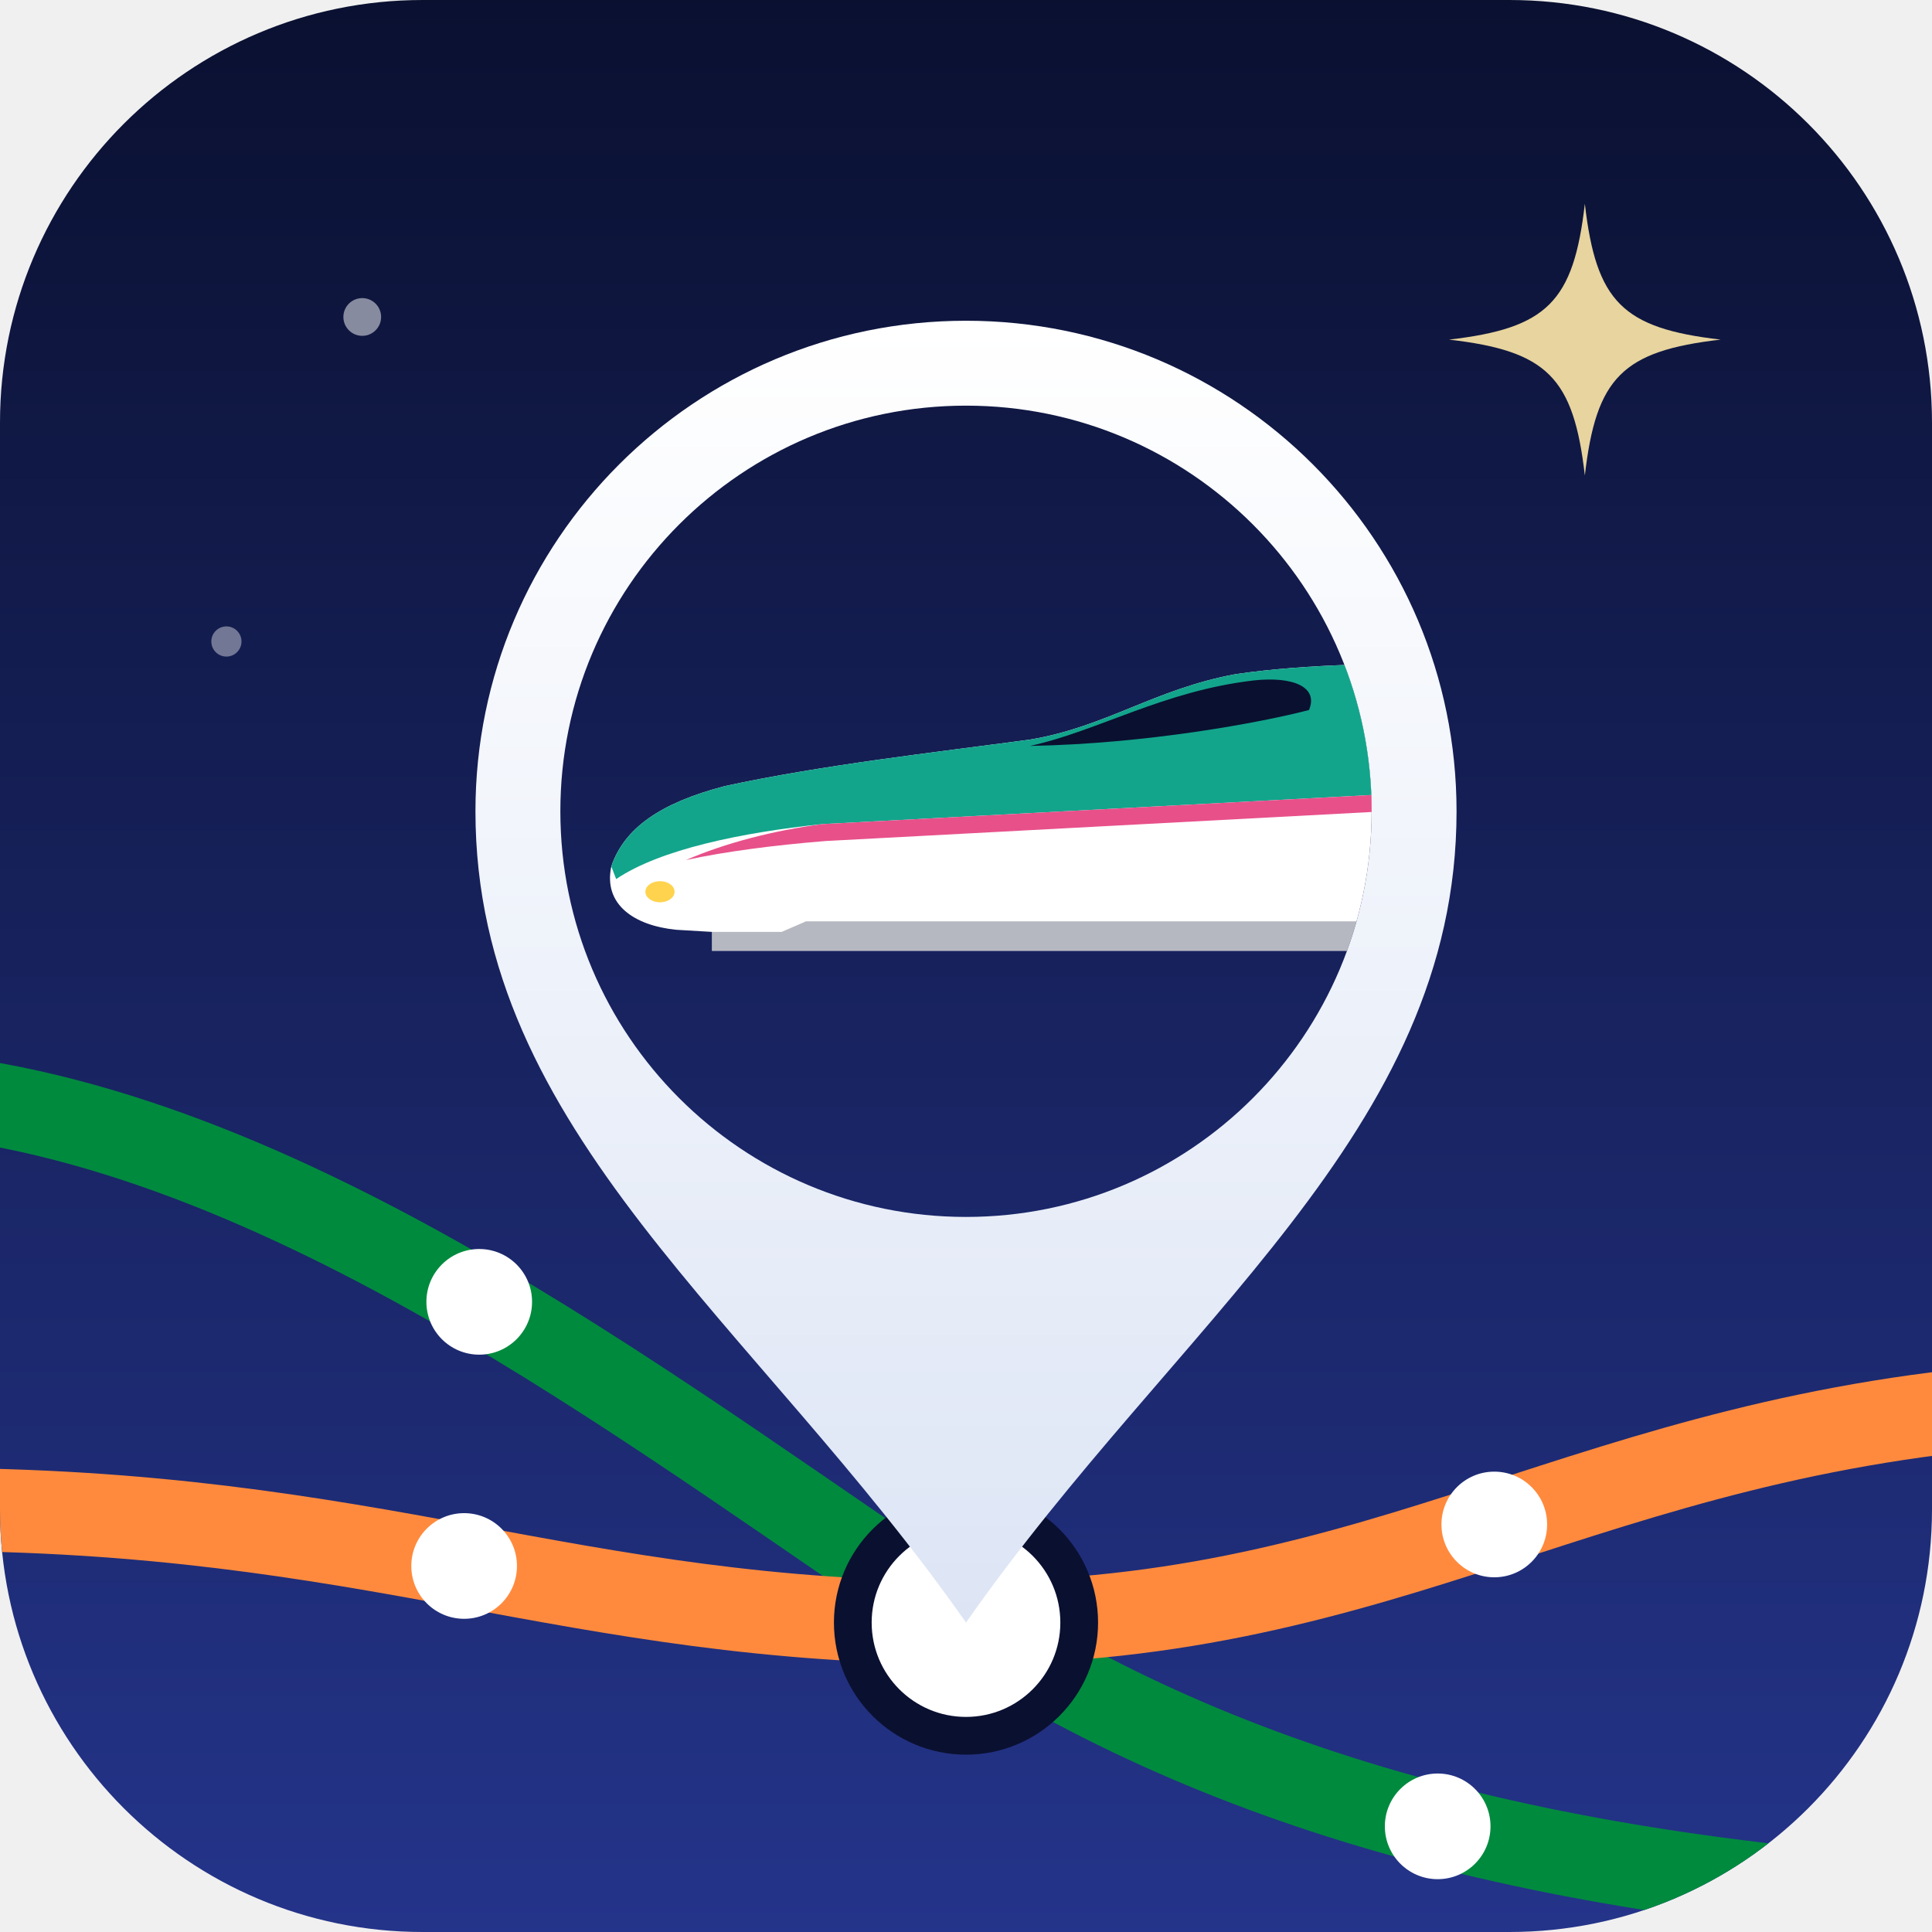
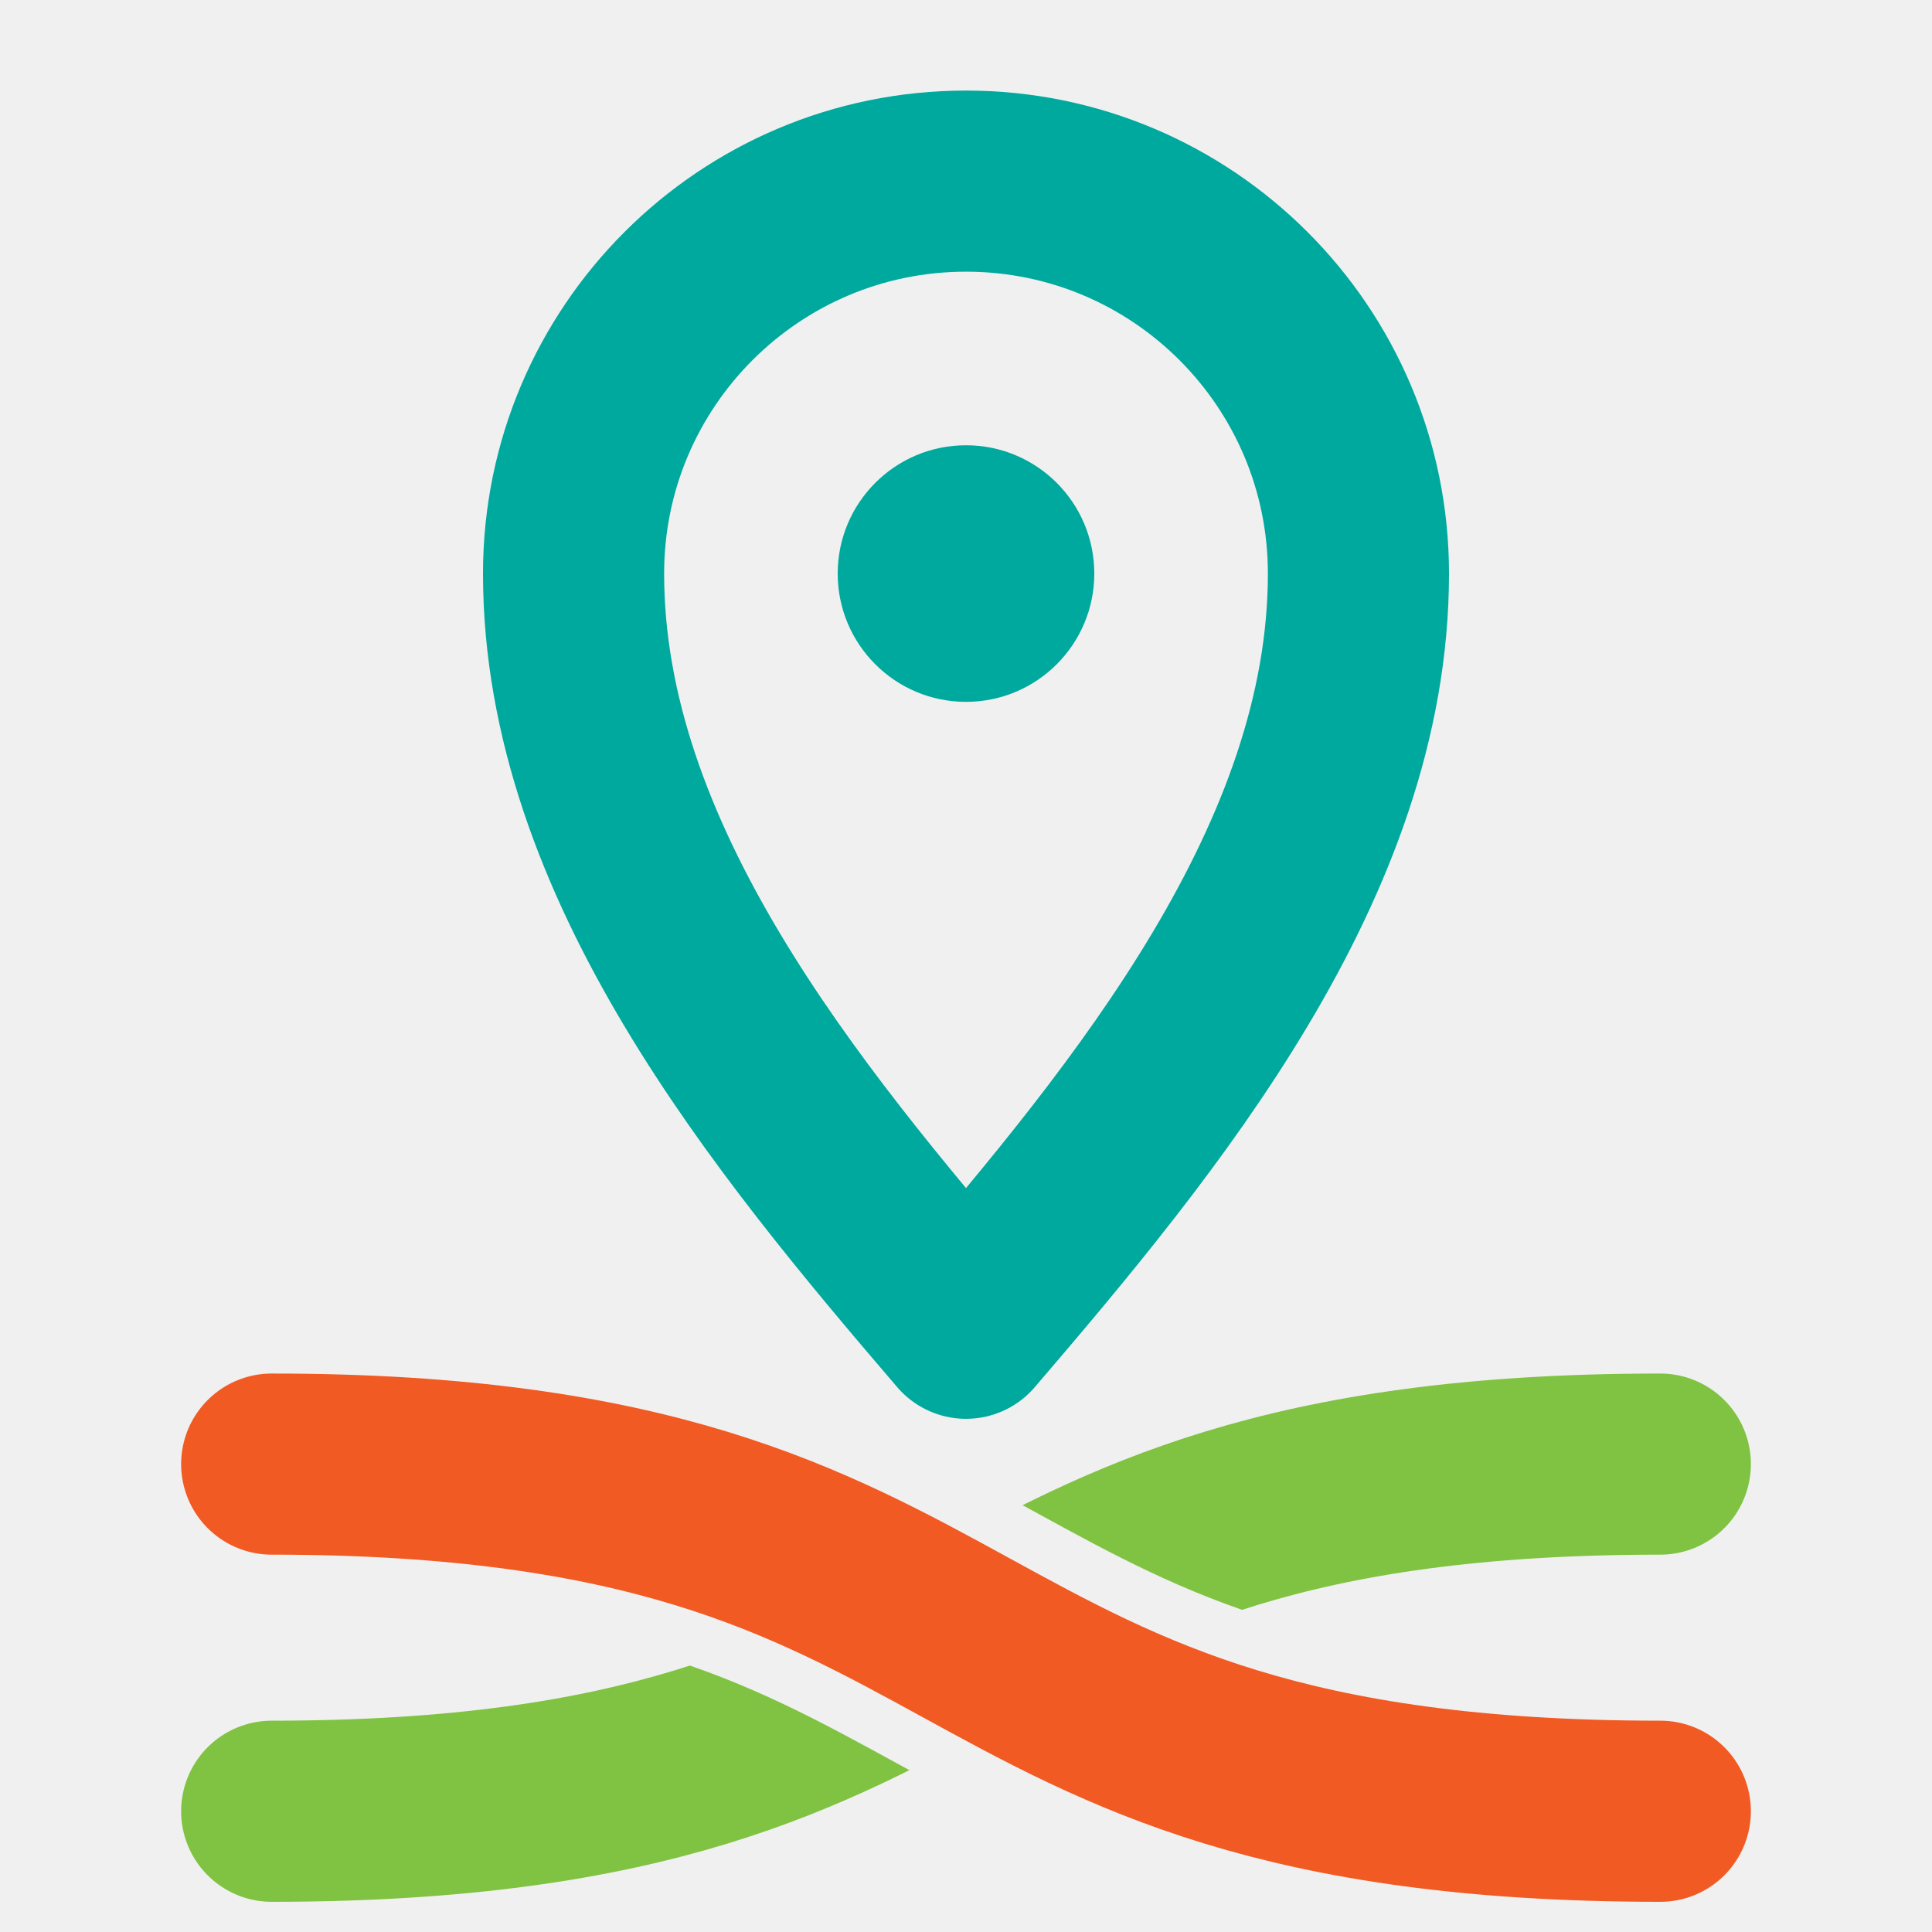
- <svg xmlns="http://www.w3.org/2000/svg" viewBox="0 0 512 512" width="512" height="512">
+ <svg xmlns="http://www.w3.org/2000/svg" viewBox="0 0 256 256" width="256" height="256" fill="none" role="img" aria-label="Rail map logo">
  <defs>
-     <linearGradient id="sky" x1="0" y1="0" x2="0" y2="1">
-       <stop offset="0" stop-color="#0A1030" />
-       <stop offset="1" stop-color="#24348A" />
-     </linearGradient>
-     <linearGradient id="pin" x1="0" y1="0" x2="0" y2="1">
-       <stop offset="0" stop-color="#FFFFFF" />
-       <stop offset="1" stop-color="#DDE5F5" />
-     </linearGradient>
-     <clipPath id="tile">
-       <rect width="512" height="512" rx="112" />
-     </clipPath>
-     <clipPath id="porthole">
-       <circle cx="256" cy="215" r="107.5" />
-     </clipPath>
+     <mask id="gap" maskUnits="userSpaceOnUse" x="0" y="0" width="256" height="256">
+       <rect width="256" height="256" fill="#fff" />
+       <path d="M36 194 C136 194 120 240 220 240" stroke="#000" stroke-width="38" stroke-linecap="round" />
+     </mask>
  </defs>
-   <g clip-path="url(#tile)">
-     <rect width="512" height="512" fill="url(#sky)" />
-     <path d="M420 54 C423 80 430 87 456 90 C430 93 423 100 420 126 C417 100 410 93 384 90 C410 87 417 80 420 54 Z" fill="#FFE9A8" opacity="0.9" />
-     <circle cx="96" cy="84" r="5" fill="#FFFFFF" opacity="0.5" />
-     <circle cx="60" cy="170" r="4" fill="#FFFFFF" opacity="0.4" />
-     <path d="M-20 290 C80 300 180 380 256 430 C330 478 420 500 540 505" fill="none" stroke="#008A3E" stroke-width="22" stroke-linecap="round" />
-     <circle cx="127" cy="345" r="14" fill="#FFFFFF" />
-     <circle cx="381" cy="484" r="14" fill="#FFFFFF" />
-     <path d="M-20 400 C100 400 150 430 256 430 C370 430 420 380 540 372" fill="none" stroke="#FF8A3D" stroke-width="22" stroke-linecap="round" />
-     <circle cx="123" cy="415" r="14" fill="#FFFFFF" />
-     <circle cx="396" cy="404" r="14" fill="#FFFFFF" />
-     <circle cx="256" cy="430" r="30" fill="#FFFFFF" stroke="#0A1030" stroke-width="10" />
-     <path d="M256 430 C200 350 126 300 126 215 A130 130 0 1 1 386 215 C386 300 312 350 256 430 Z M256 107.5 A107.5 107.5 0 1 0 256 322.5 A107.5 107.5 0 1 0 256 107.5 Z" fill="url(#pin)" fill-rule="evenodd" />
-     <g clip-path="url(#porthole)">
-       <g transform="translate(162 252) scale(0.43 0.56)">
-         <path d="M0 -40 C8 -58 30 -70 70 -78 C130 -88 200 -94 258 -100 C305 -106 335 -124 385 -131 C430 -136 480 -136 520 -136 L720 -136 L720 0 L62 0 L62 -9 L40 -10 C14 -12 -5 -22 0 -40 Z" fill="#FFFFFF" />
-         <path d="M0 -40 C8 -58 30 -70 70 -78 C130 -88 200 -94 258 -100 C305 -106 335 -124 385 -131 C430 -136 480 -136 520 -136 L720 -136 L720 -84 L130 -60 C80 -56 30 -48 3 -34 Z" fill="#12A58C" />
-         <path d="M130 -60 L720 -84 L720 -76 L132 -52 C100 -50 70 -47 46 -43 C70 -51 100 -57 130 -60 Z" fill="#E8508A" />
-         <path d="M258 -97 C300 -104 340 -123 396 -128 C420 -130 436 -125 430 -114 C400 -108 330 -98 258 -97 Z" fill="#0A1030" />
-         <path d="M62 0 L720 0 L720 -14 L120 -14 L105 -9 L62 -9 Z" fill="#0A1030" opacity="0.3" />
-         <ellipse cx="30" cy="-28" rx="9" ry="5" fill="#FFD34D" />
-       </g>
-     </g>
-   </g>
+   <path d="M128 176 C104 148 76 114 76 76 A52 52 0 1 1 180 76 C180 114 152 148 128 176 Z" stroke="#00A99D" stroke-width="24" stroke-linejoin="round" />
+   <circle cx="128" cy="76" r="17" fill="#00A99D" />
+   <path d="M36 240 C136 240 120 194 220 194" mask="url(#gap)" stroke="#80C342" stroke-width="24" stroke-linecap="round" />
+   <path d="M36 194 C136 194 120 240 220 240" stroke="#F15A22" stroke-width="24" stroke-linecap="round" />
</svg>
